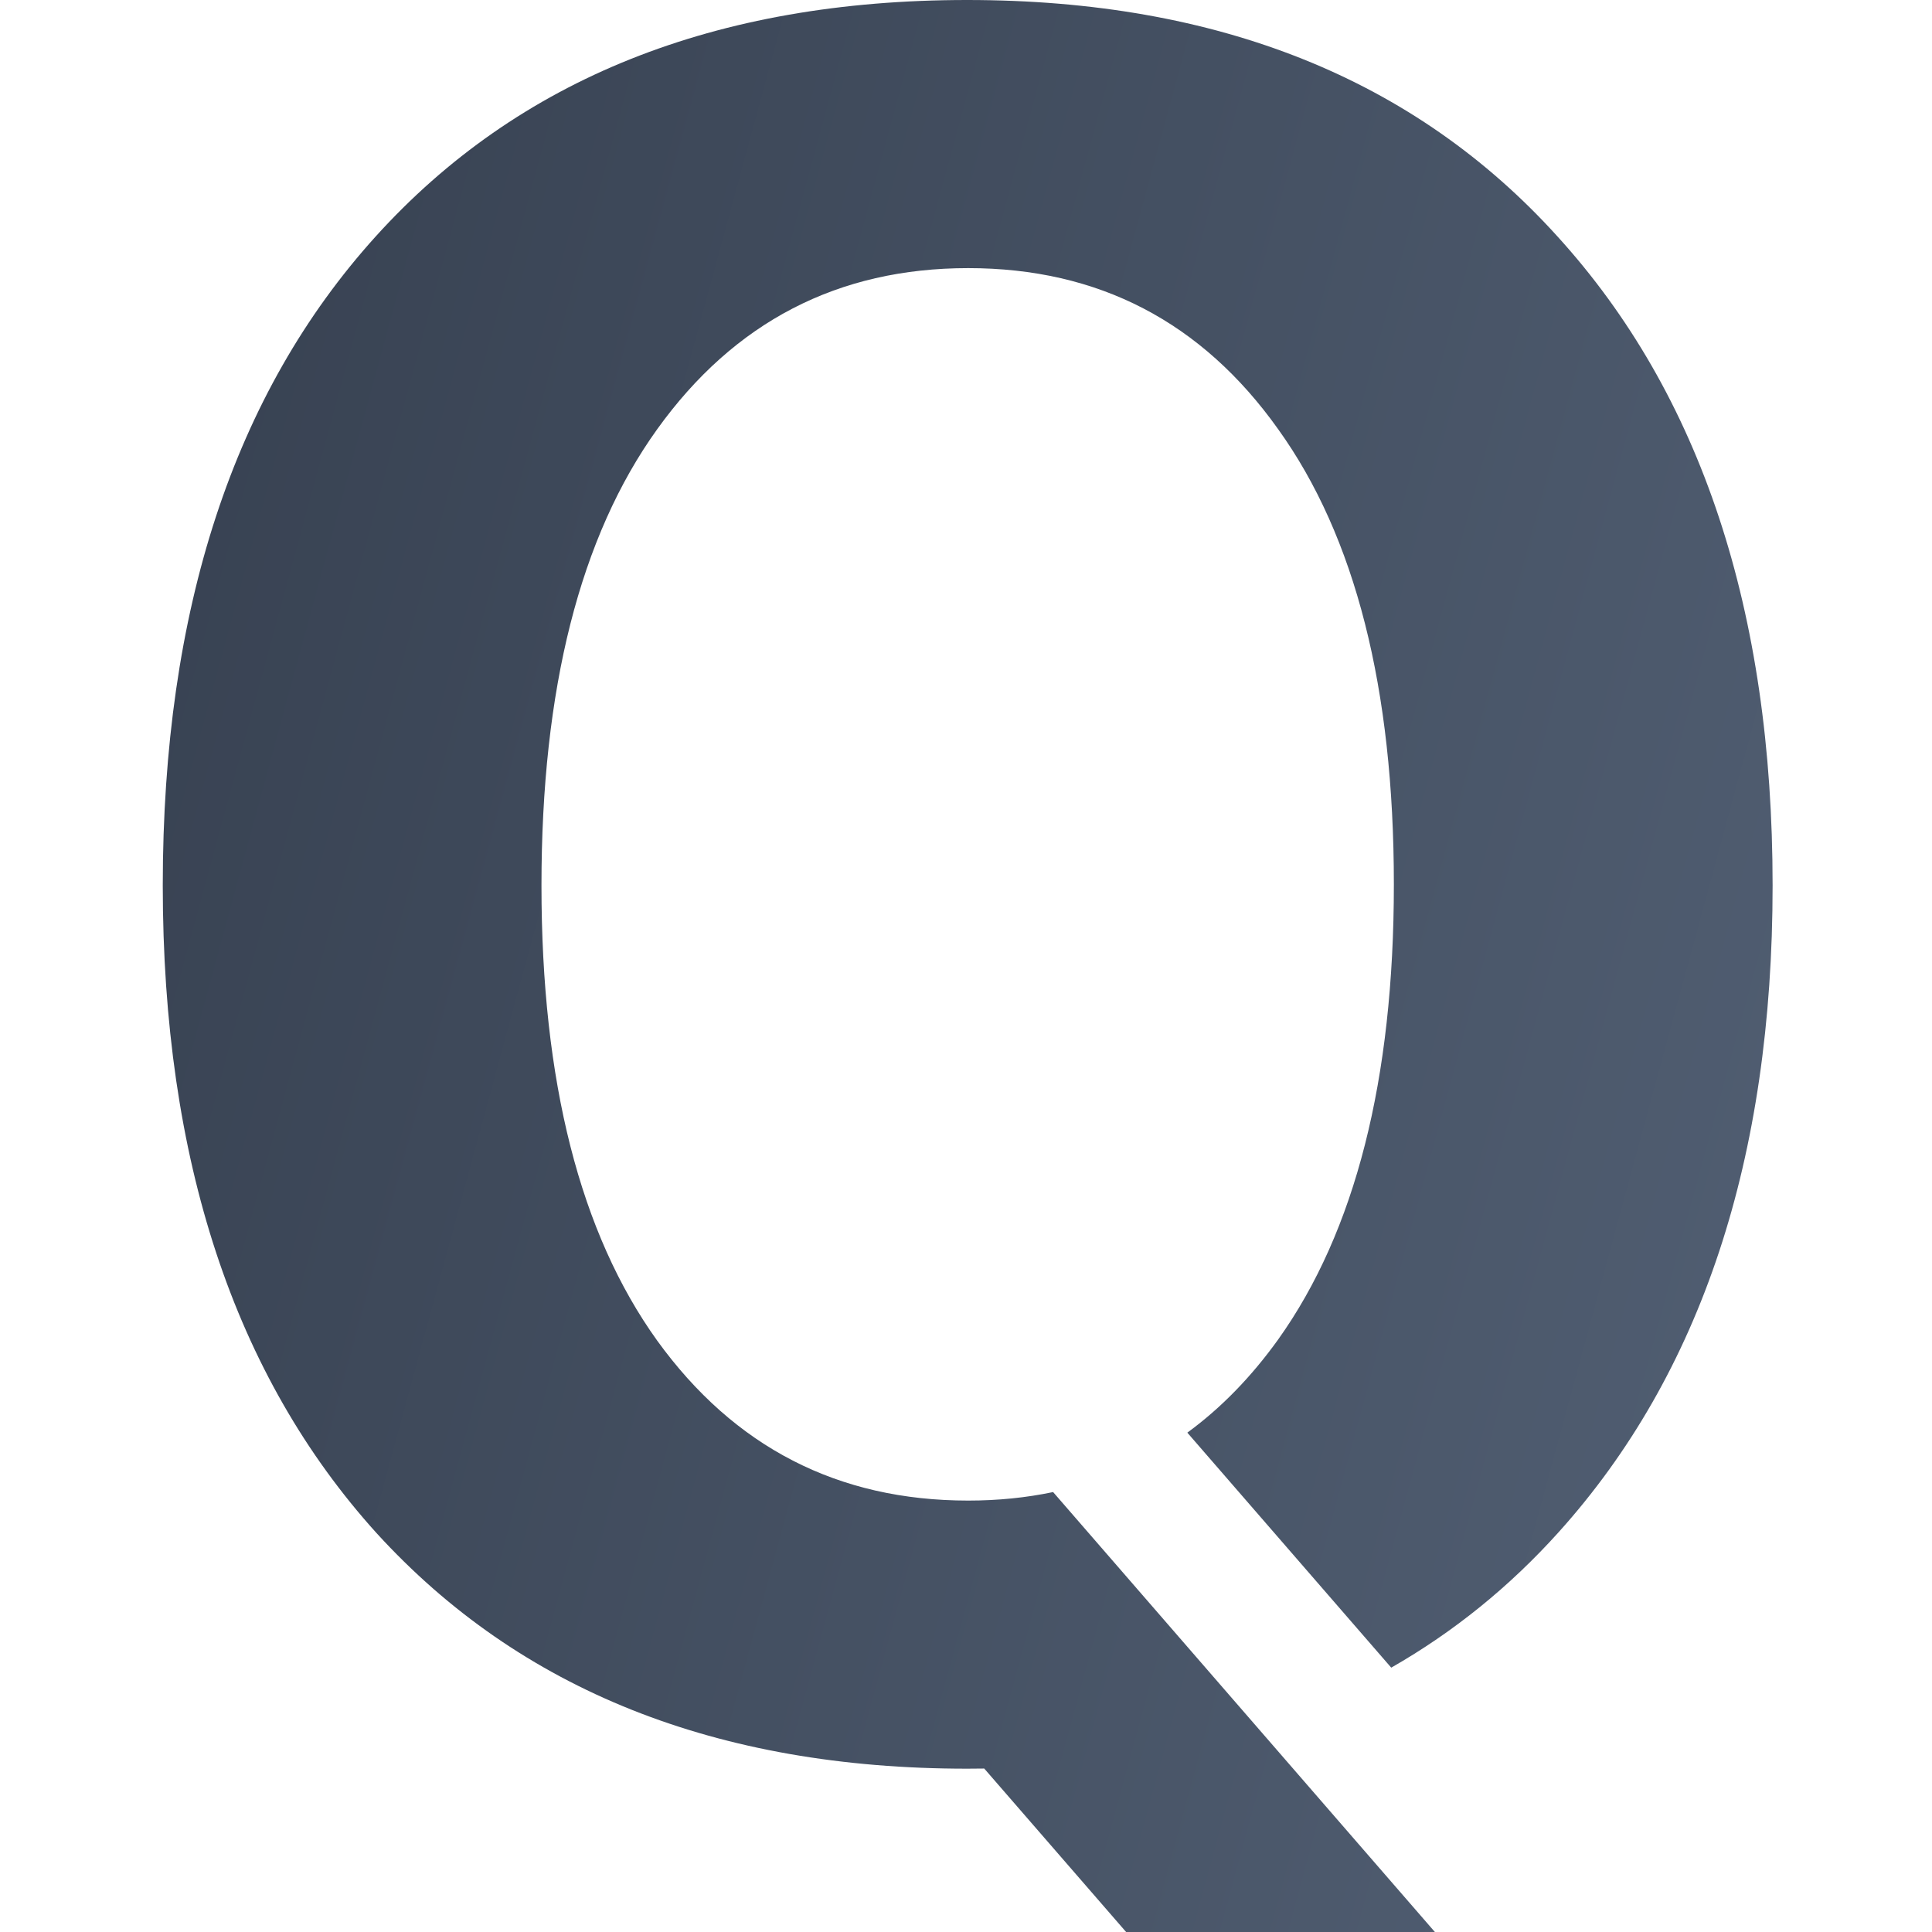
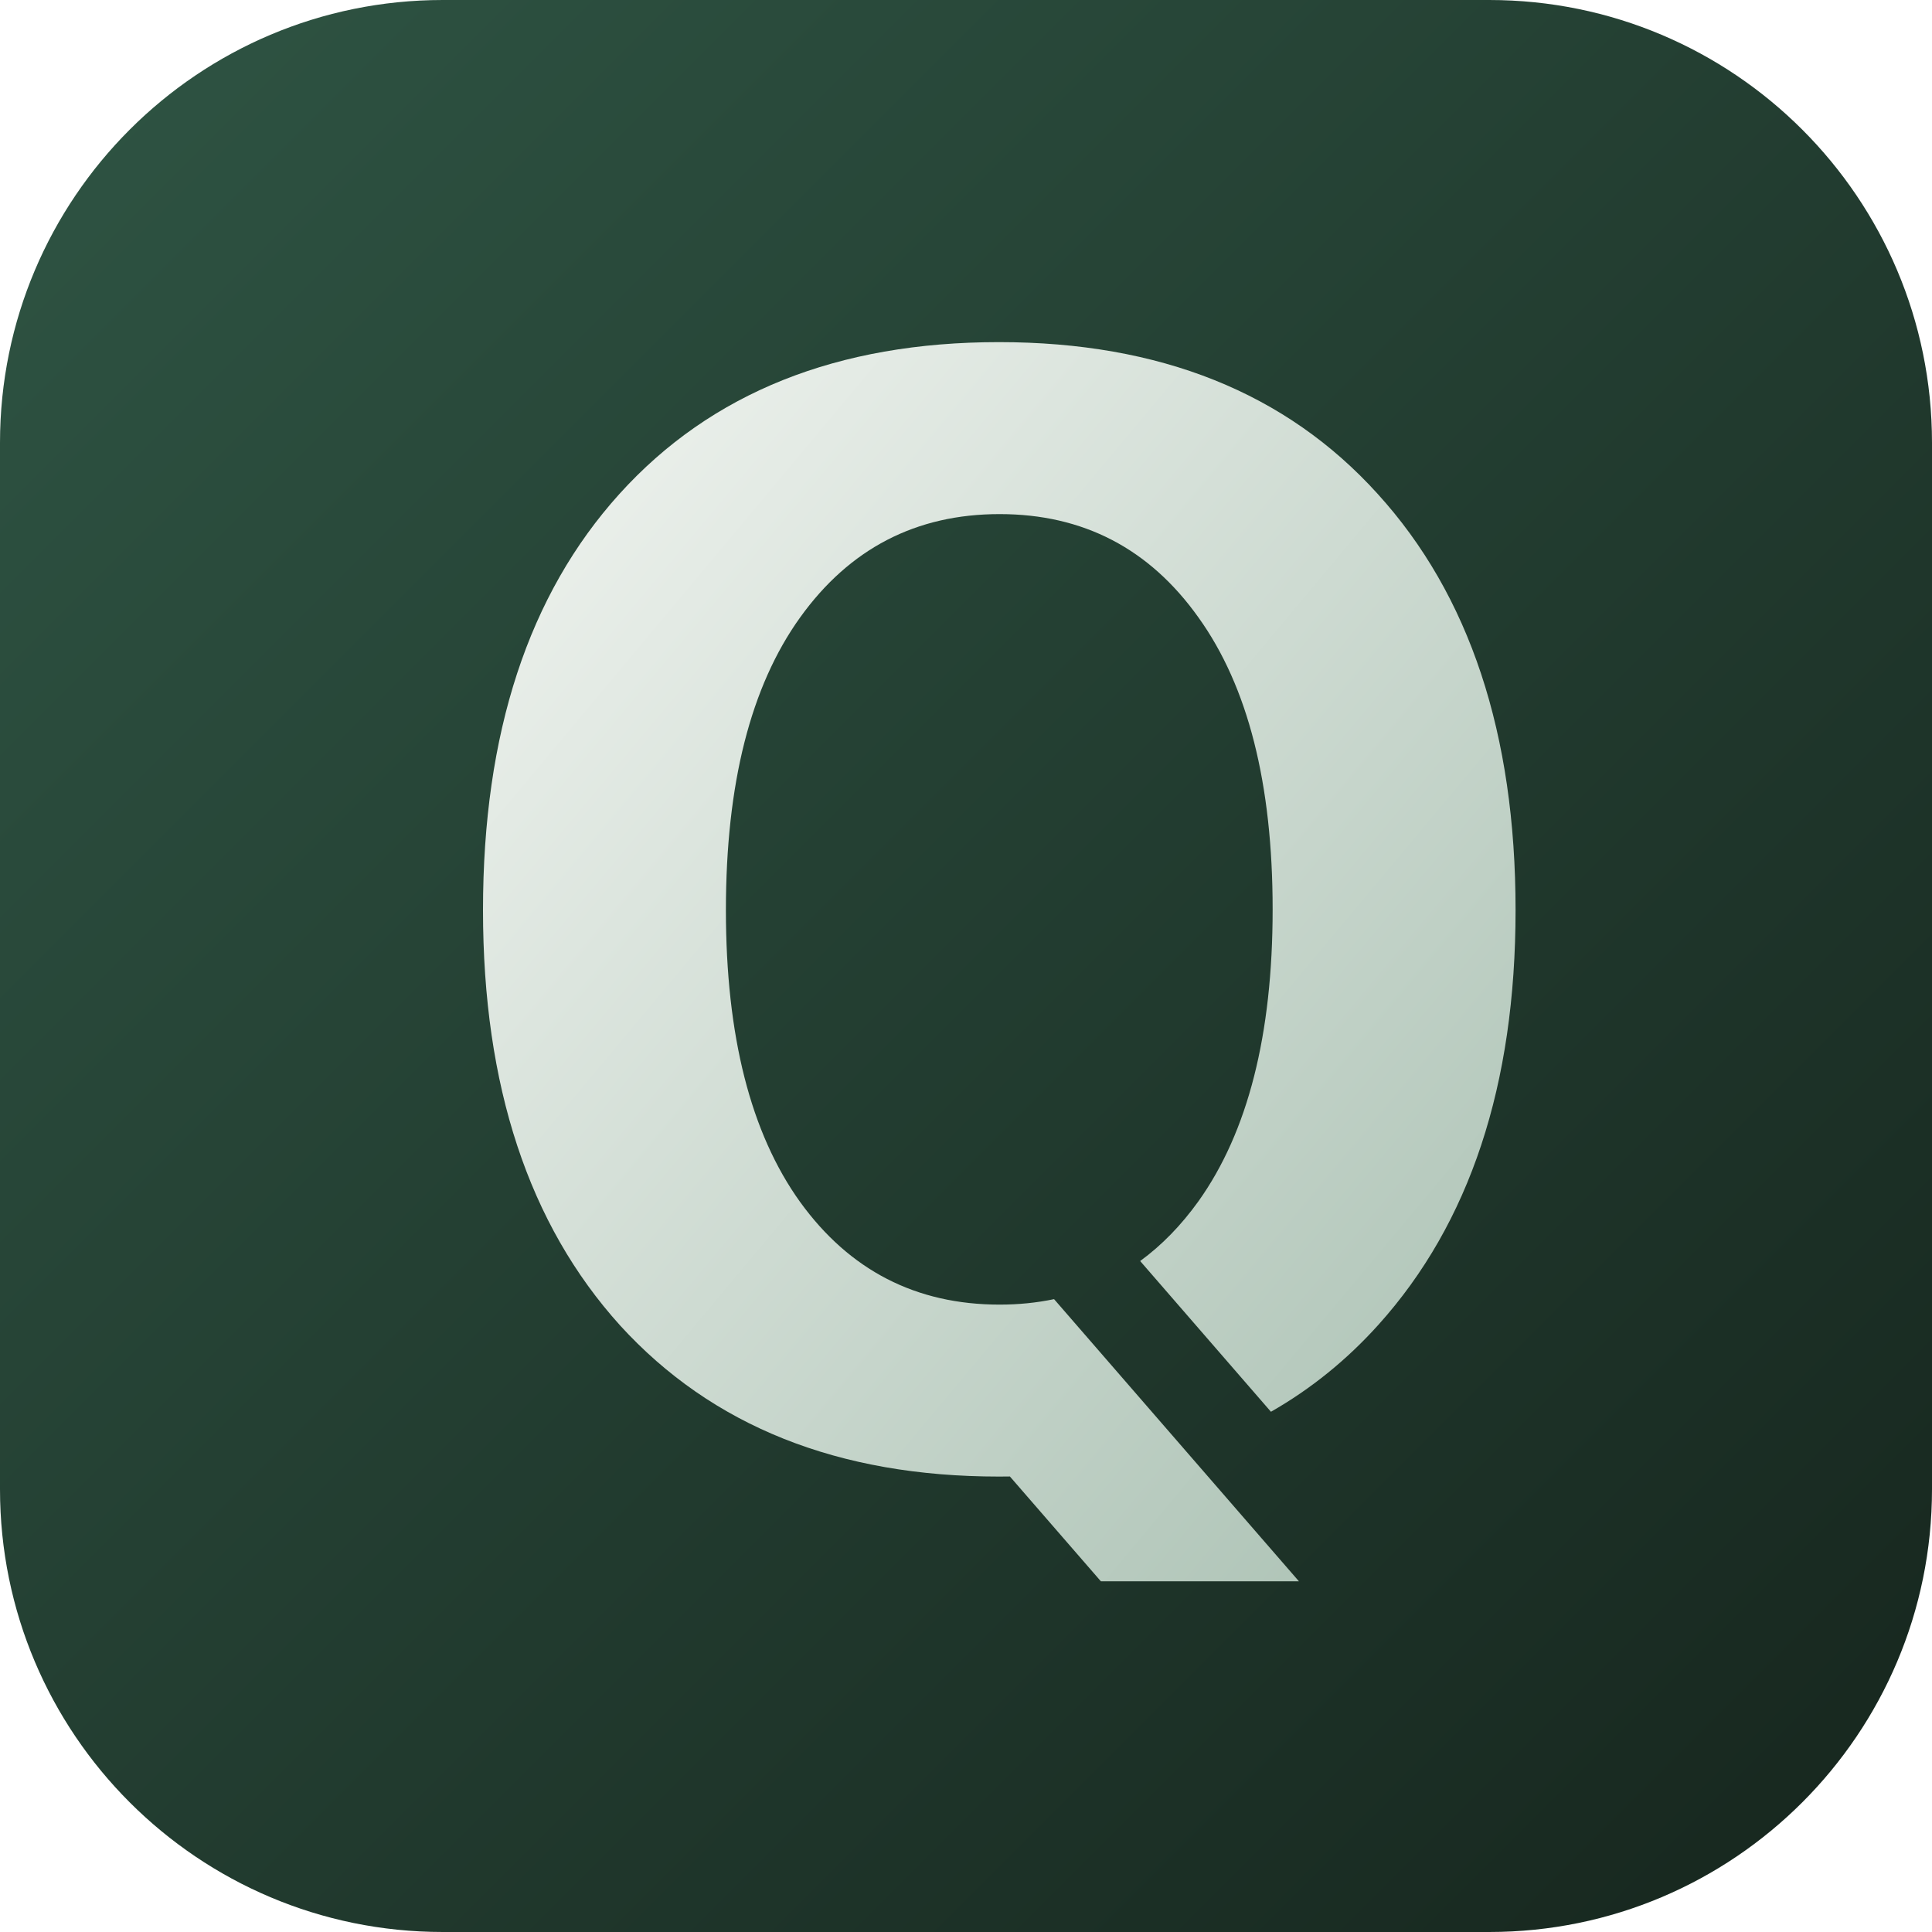
- <svg xmlns="http://www.w3.org/2000/svg" width="96" height="96" viewBox="-8 0 96 96.211" fill="none">
-   <path d="M40.057 0C27.52 0 17.7 3.927 10.598 11.781C3.532 19.598 0 30.37 0 44.096C0 57.747 3.551 68.499 10.652 76.353C17.79 84.17 27.592 88.078 40.057 88.078C40.343 88.078 40.625 88.075 40.908 88.071L47.973 96.211H63.35L44.338 74.303C42.997 74.584 41.588 74.727 40.109 74.727C33.623 74.727 28.462 72.07 24.621 66.76C20.78 61.411 18.859 53.857 18.859 44.096C18.859 34.297 20.78 26.724 24.621 21.376C28.462 16.028 33.623 13.352 40.109 13.352C46.595 13.352 51.742 16.028 55.547 21.376C59.388 26.724 61.307 34.278 61.307 44.039C61.307 53.764 59.388 61.318 55.547 66.703C54.199 68.579 52.69 70.126 51.022 71.344L61.176 83.047C64.287 81.269 67.067 79.019 69.516 76.297C76.618 68.406 80.168 57.672 80.168 44.096C80.168 30.408 76.599 19.636 69.461 11.782C62.359 3.928 52.557 0 40.057 0Z" fill="url(#qoaxFaviconCommunityGradient)" />
+ <svg xmlns="http://www.w3.org/2000/svg" width="96" height="96" viewBox="0 0 96 96">
  <defs>
-     <linearGradient id="qoaxFaviconCommunityGradient" x1="0" y1="8" x2="294" y2="88" gradientUnits="userSpaceOnUse">
-       <stop stop-color="#374151" />
-       <stop offset="0.55" stop-color="#64748B" />
-       <stop offset="1" stop-color="#CBD5E1" />
+     <linearGradient id="q" x1="0" y1="0" x2="1" y2="1">
+       <stop offset="0" stop-color="#F2F5F1" />
+       <stop offset="1" stop-color="#A9C0B2" />
+     </linearGradient>
+     <linearGradient id="bg" x1="0" y1="0" x2="1" y2="1">
+       <stop offset="0" stop-color="#2F5544" />
+       <stop offset="1" stop-color="#16251D" />
    </linearGradient>
  </defs>
+   <rect width="96" height="96" rx="22" fill="url(#bg)" />
+   <g transform="translate(24 17) scale(0.64)">
+     <path fill-rule="evenodd" clip-rule="evenodd" d="M40.057 0C27.52 0 17.7 3.927 10.598 11.781C3.532 19.598 0 30.37 0 44.096C0 57.747 3.551 68.499 10.652 76.353C17.79 84.17 27.592 88.078 40.057 88.078C40.343 88.078 40.625 88.075 40.908 88.071L47.973 96.211H63.35L44.338 74.303C42.997 74.584 41.588 74.727 40.109 74.727C33.623 74.727 28.462 72.07 24.621 66.76C20.78 61.411 18.859 53.857 18.859 44.096C18.859 34.297 20.78 26.724 24.621 21.376C28.462 16.028 33.623 13.352 40.109 13.352C46.595 13.352 51.742 16.028 55.547 21.376C59.388 26.724 61.307 34.278 61.307 44.039C61.307 53.764 59.388 61.318 55.547 66.703C54.199 68.579 52.69 70.126 51.022 71.344L61.176 83.047C64.287 81.269 67.067 79.019 69.516 76.297C76.618 68.406 80.168 57.672 80.168 44.096C80.168 30.408 76.599 19.636 69.461 11.782C62.359 3.928 52.557 0 40.057 0Z" fill="url(#q)" />
+   </g>
</svg>
